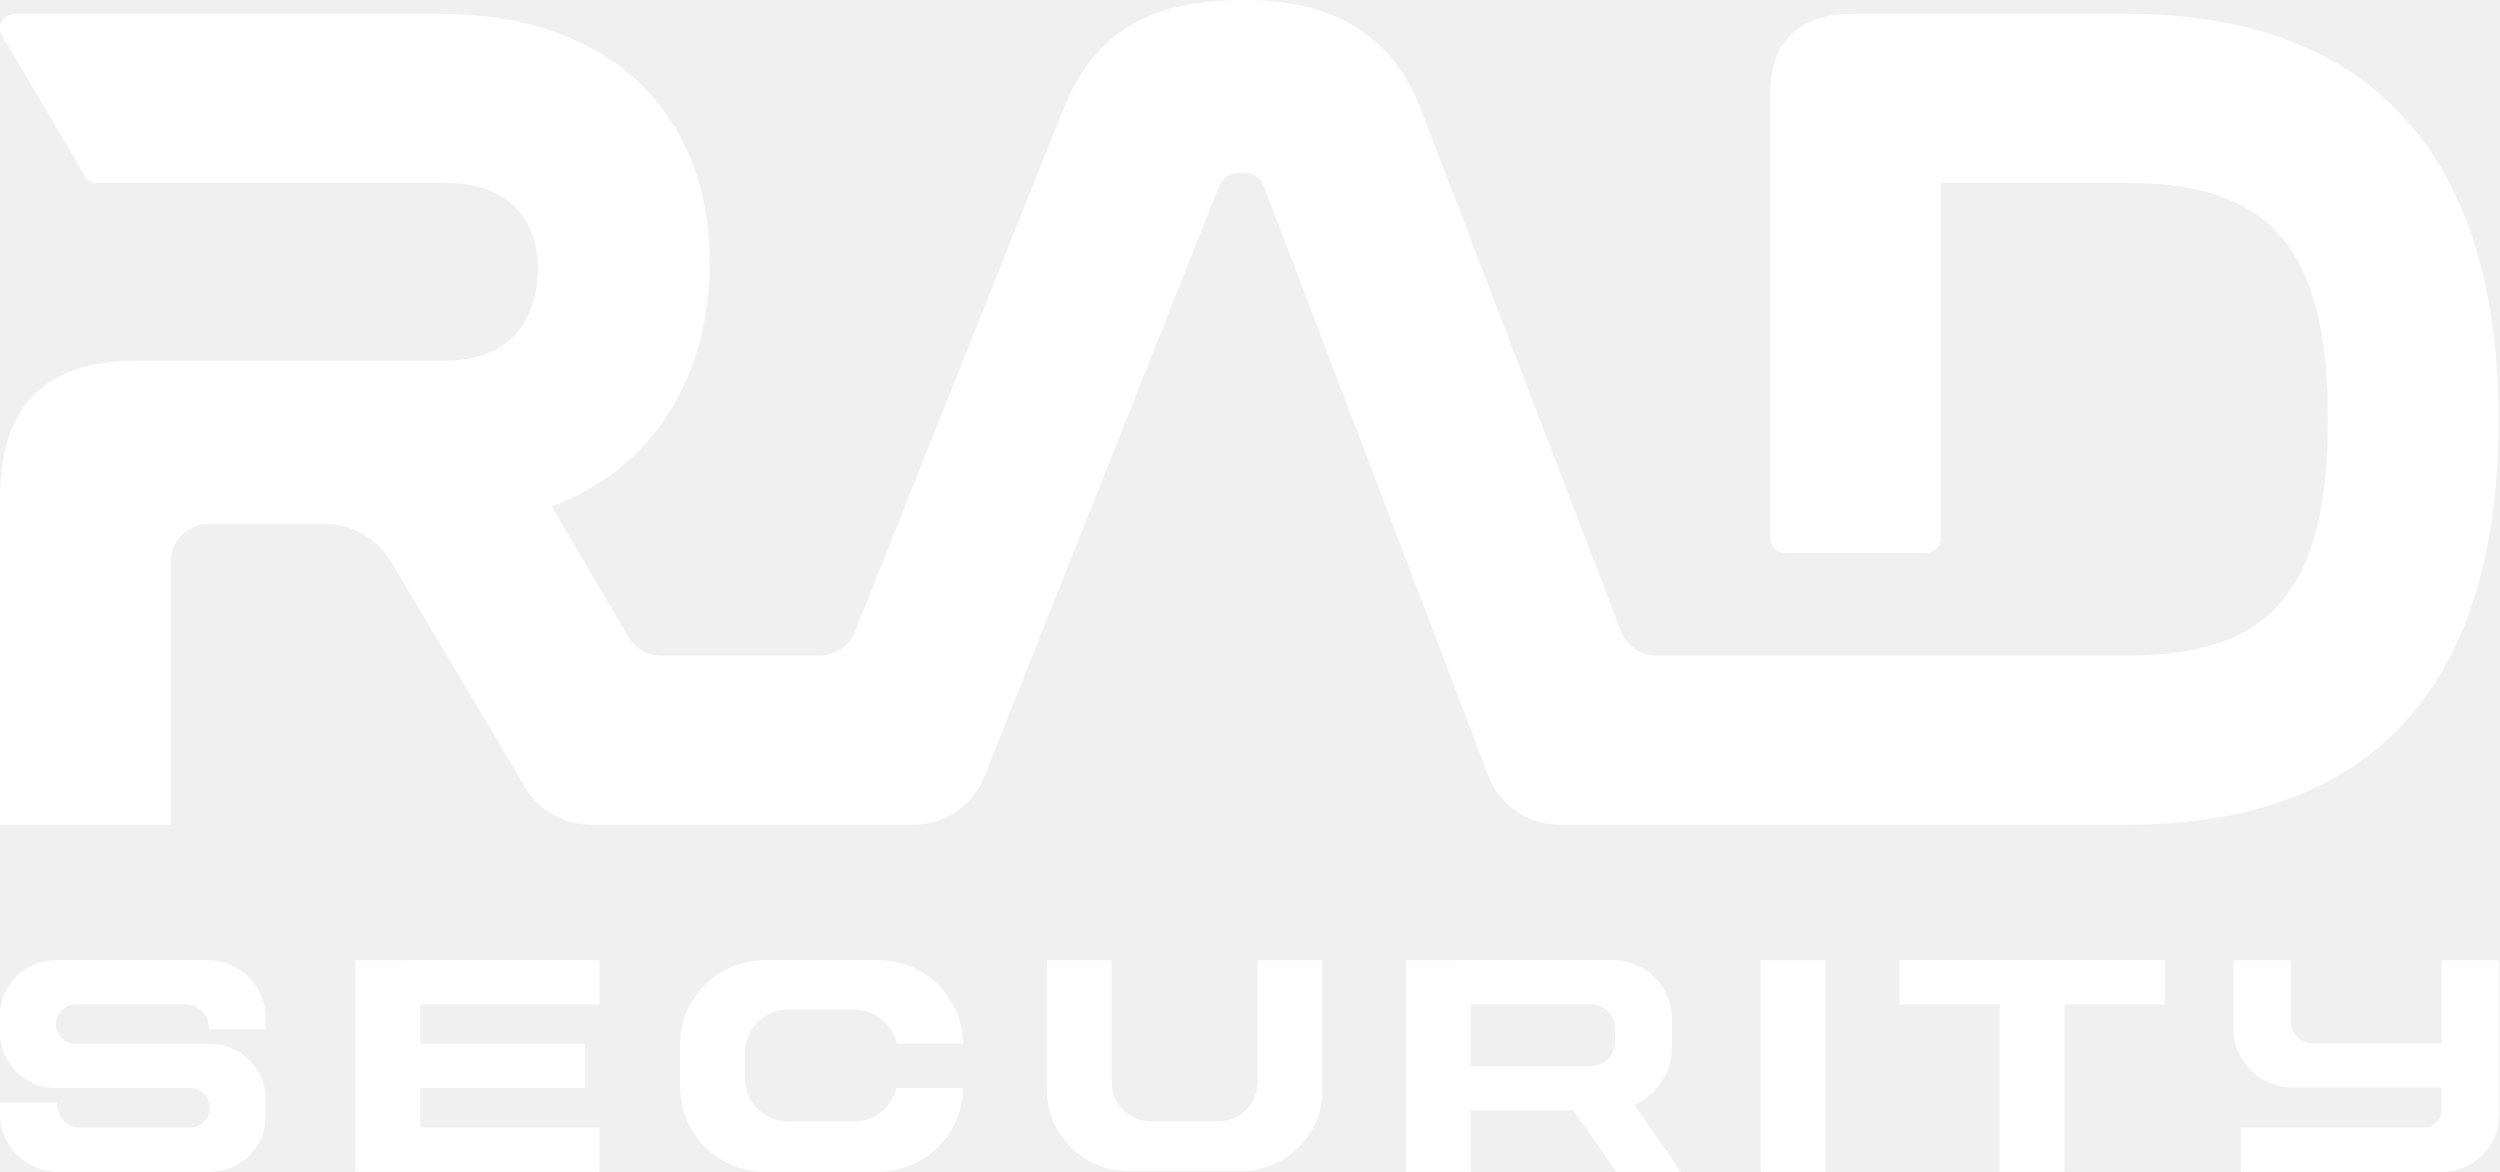
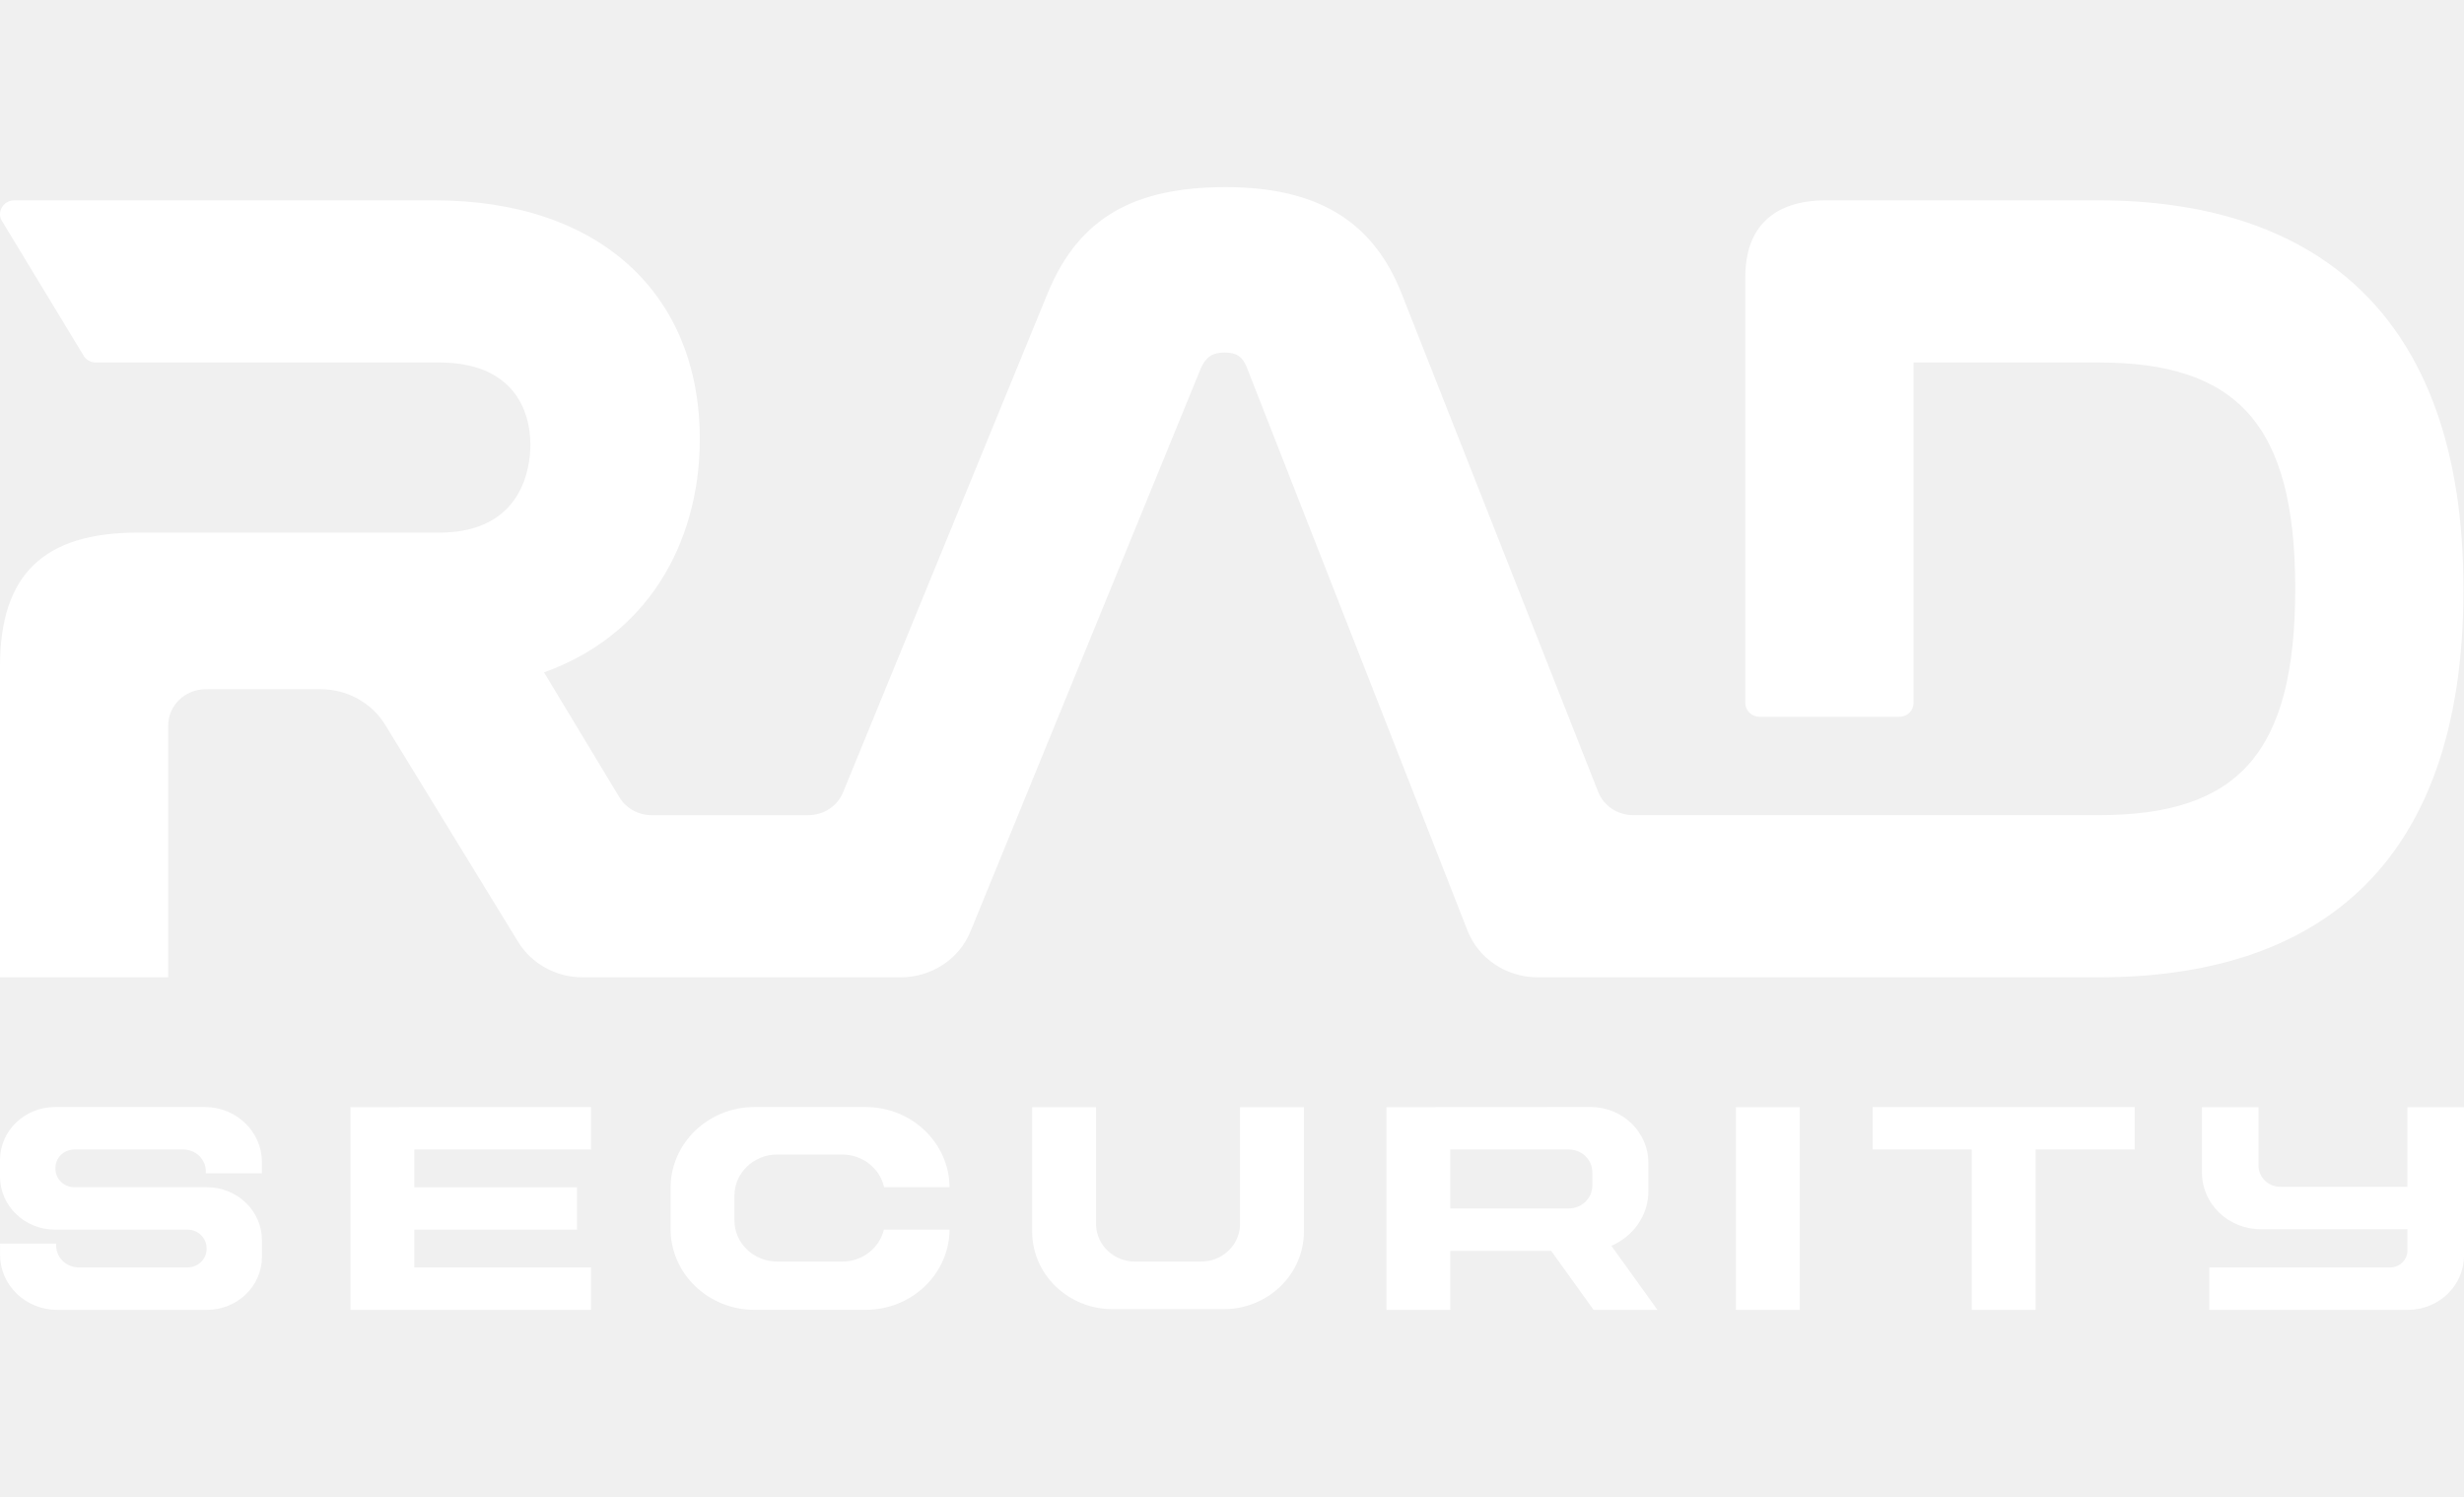
- <svg xmlns="http://www.w3.org/2000/svg" width="96" height="45" viewBox="0 0 96 45" fill="none">
-   <path d="M81.737 0.531H71.118C70.101 0.531 69.314 0.795 68.781 1.318C68.246 1.84 67.975 2.609 67.975 3.603V20.676C67.975 20.982 68.225 21.229 68.532 21.229H73.971C74.278 21.229 74.528 20.982 74.528 20.676V7.028H81.737C87.087 7.028 89.392 9.467 89.392 16.077C89.392 22.688 87.176 25.171 81.737 25.171H63.609C63.002 25.171 62.459 24.799 62.243 24.237L54.586 4.259C53.469 1.354 51.294 0 47.738 0C44.183 0 42.021 1.212 40.803 4.253L32.835 24.255C32.614 24.808 32.076 25.172 31.476 25.172H25.386C24.866 25.172 24.385 24.897 24.123 24.451L21.188 19.448C23.095 18.746 24.641 17.512 25.691 15.846C26.715 14.221 27.255 12.236 27.255 10.105C27.255 4.274 23.351 0.531 16.93 0.531H0.558C0.105 0.531 -0.159 1.04 0.105 1.406L3.281 6.798C3.385 6.942 3.554 7.028 3.734 7.028H17.107C19.946 7.028 20.657 8.888 20.657 10.327C20.657 11.153 20.401 13.847 17.107 13.847H5.374C3.521 13.847 2.193 14.27 1.316 15.139C0.43 16.017 3.29117e-06 17.351 3.29117e-06 19.218V31.669H6.553V21.571C6.553 20.771 7.206 20.124 8.012 20.123C9.29 20.123 11.148 20.123 12.485 20.123C13.518 20.123 14.475 20.664 15.001 21.547L20.176 30.244C20.702 31.127 21.658 31.669 22.692 31.669H35.079C36.279 31.669 37.356 30.941 37.796 29.834L46.771 7.254C46.974 6.799 47.225 6.63 47.694 6.63C48.162 6.63 48.397 6.793 48.563 7.234L57.154 29.795C57.583 30.922 58.671 31.669 59.887 31.669H81.737C89.956 31.669 95.944 27.513 95.944 16.122C95.944 4.731 89.814 0.531 81.737 0.531Z" fill="white" />
-   <path d="M15.557 36.874H13.648V44.996H23.019V43.297H16.135V41.782H22.472V40.083H16.135V38.568H23.019V36.868H15.557V36.874Z" fill="white" />
-   <path d="M72.934 38.568H76.793V44.996H79.279V38.568H83.138V36.868H72.934V38.568Z" fill="white" />
-   <path d="M70.096 36.873H67.609V44.996H70.096V36.873Z" fill="white" />
-   <path d="M93.763 36.873V40.065H88.816C88.345 40.065 87.962 39.686 87.962 39.219V36.873H85.76V39.498C85.76 40.75 86.784 41.765 88.047 41.765H93.762V42.632C93.755 43 93.454 43.297 93.081 43.297H86.044V44.996H93.774C94.984 44.996 95.965 44.024 95.965 42.825V36.873H93.763Z" fill="white" />
-   <path d="M48.297 41.624H48.294C48.257 42.425 47.591 43.062 46.775 43.062H44.209C43.392 43.062 42.726 42.425 42.689 41.624H42.687V36.873H40.201V41.863C40.201 43.578 41.603 44.969 43.333 44.969H47.65C49.381 44.969 50.783 43.578 50.783 41.863V36.873H48.297V41.624Z" fill="white" />
-   <path d="M8.058 40.083H2.884C2.482 40.072 2.158 39.746 2.158 39.345V39.305C2.158 38.904 2.482 38.578 2.884 38.569L7.193 38.568V38.571C7.652 38.601 8.016 38.979 8.016 39.442V39.523H10.2V39.073C10.2 37.855 9.205 36.867 7.976 36.867H2.144C0.96 36.867 0 37.82 0 38.993V39.656C0 40.83 0.96 41.782 2.144 41.782H7.319C7.722 41.792 8.045 42.118 8.045 42.52V42.559C8.045 42.96 7.722 43.286 7.319 43.295L3.011 43.296V43.293C2.551 43.263 2.188 42.885 2.188 42.422V42.341H0.003V42.791C0.003 44.009 0.999 44.997 2.227 44.997H8.058C9.243 44.997 10.203 44.044 10.203 42.87V42.209C10.203 41.034 9.242 40.083 8.058 40.083Z" fill="white" />
-   <path d="M30.269 38.772H32.802C33.605 38.772 34.273 39.334 34.432 40.082H36.983C36.968 38.304 35.51 36.867 33.713 36.867H29.387C27.581 36.867 26.116 38.318 26.116 40.109V41.753C26.116 43.544 27.581 44.996 29.387 44.996H33.713C35.51 44.996 36.968 43.559 36.983 41.782H34.424C34.254 42.515 33.593 43.061 32.802 43.061H30.268C29.349 43.061 28.604 42.322 28.604 41.41V40.422C28.604 39.51 29.349 38.771 30.268 38.771L30.269 38.772Z" fill="white" />
-   <path d="M64.199 40.234V39.104C64.199 37.868 63.188 36.866 61.942 36.866H60.262V36.868H55.906V36.873H53.998V44.996H56.484V42.632H60.413L62.065 44.996H64.551L62.758 42.428C63.607 42.056 64.2 41.214 64.2 40.234H64.199ZM56.483 38.568H61.098C61.604 38.568 62.015 38.975 62.015 39.476V40.024C62.015 40.525 61.604 40.932 61.098 40.932H56.483V38.568Z" fill="white" />
+ <svg xmlns="http://www.w3.org/2000/svg" width="79" height="48" viewBox="0 0 79 48" fill="none">
+   <path d="M67.287 6.425H58.545C57.708 6.425 57.061 6.636 56.621 7.054C56.181 7.472 55.958 8.087 55.958 8.882V22.542C55.958 22.787 56.164 22.984 56.417 22.984H60.894C61.147 22.984 61.353 22.787 61.353 22.542V11.623H67.287C71.692 11.623 73.589 13.574 73.589 18.863C73.589 24.151 71.765 26.138 67.287 26.138H52.364C51.865 26.138 51.417 25.841 51.24 25.391L44.936 9.407C44.017 7.083 42.226 6 39.299 6C36.372 6 34.592 6.97 33.59 9.402L27.03 25.406C26.849 25.848 26.405 26.139 25.912 26.139H20.898C20.47 26.139 20.074 25.919 19.858 25.563L17.442 21.559C19.012 20.998 20.285 20.011 21.149 18.678C21.992 17.378 22.437 15.79 22.437 14.085C22.437 9.419 19.223 6.425 13.937 6.425H0.46C0.086 6.425 -0.131 6.832 0.087 7.125L2.701 11.438C2.787 11.554 2.926 11.623 3.074 11.623H14.083C16.42 11.623 17.005 13.111 17.005 14.262C17.005 14.923 16.795 17.078 14.083 17.078H4.424C2.898 17.078 1.805 17.417 1.083 18.113C0.354 18.815 2.70935e-06 19.882 2.70935e-06 21.376V31.337H5.394V23.258C5.394 22.619 5.932 22.101 6.596 22.1C7.648 22.1 9.177 22.099 10.278 22.099C11.129 22.099 11.916 22.533 12.349 23.239L16.61 30.197C17.042 30.903 17.829 31.337 18.68 31.337H28.877C29.865 31.337 30.752 30.755 31.114 29.869L38.503 11.804C38.67 11.44 38.877 11.304 39.262 11.304C39.648 11.304 39.841 11.435 39.978 11.788L47.05 29.838C47.404 30.74 48.299 31.337 49.3 31.337H67.287C74.053 31.337 78.983 28.012 78.983 18.899C78.983 9.785 73.937 6.425 67.287 6.425Z" fill="white" />
+   <path d="M12.807 35.501H11.236V42H18.95V40.64H13.283V39.428H18.5V38.069H13.283V36.857H18.95V35.497H12.807V35.501Z" fill="white" />
+   <path d="M60.041 36.857H63.218V42H65.264V36.857H68.441V35.497H60.041V36.857Z" fill="white" />
+   <path d="M57.704 35.501H55.657V42H57.704V35.501Z" fill="white" />
+   <path d="M77.187 35.501V38.054H73.115C72.727 38.054 72.412 37.751 72.412 37.377V35.501H70.599V37.6C70.599 38.602 71.442 39.414 72.482 39.414H77.186V40.108C77.181 40.403 76.933 40.64 76.626 40.64H70.833V42H77.197C78.193 42 79 41.222 79 40.262V35.501H77.187Z" fill="white" />
+   <path d="M39.758 39.302H39.757C39.726 39.942 39.178 40.452 38.506 40.452H36.393C35.721 40.452 35.173 39.942 35.143 39.302H35.141V35.501H33.094V39.493C33.094 40.865 34.249 41.978 35.673 41.978H39.227C40.651 41.978 41.805 40.865 41.805 39.493V35.501H39.758V39.302Z" fill="white" />
+   <path d="M6.634 38.068H2.374C2.043 38.06 1.777 37.799 1.777 37.478V37.446C1.777 37.125 2.043 36.865 2.374 36.857L5.921 36.857V36.859C6.299 36.883 6.599 37.185 6.599 37.556V37.621H8.397V37.261C8.397 36.286 7.577 35.496 6.566 35.496H1.765C0.79 35.496 0 36.258 0 37.197V37.727C0 38.666 0.791 39.428 1.765 39.428H6.025C6.357 39.436 6.623 39.697 6.623 40.018V40.05C6.623 40.371 6.357 40.631 6.025 40.639L2.478 40.639V40.637C2.1 40.613 1.801 40.31 1.801 39.94V39.876H0.002V40.235C0.002 41.21 0.822 42 1.834 42H6.634C7.609 42 8.399 41.238 8.399 40.299V39.769C8.399 38.83 7.608 38.068 6.634 38.068Z" fill="white" />
+   <path d="M24.918 37.02H27.003C27.664 37.02 28.215 37.47 28.345 38.068H30.445C30.433 36.645 29.232 35.496 27.753 35.496H24.192C22.705 35.496 21.5 36.657 21.5 38.09V39.405C21.5 40.838 22.705 41.999 24.192 41.999H27.753C29.232 41.999 30.432 40.85 30.445 39.428H28.338C28.198 40.014 27.654 40.452 27.003 40.452H24.918C24.161 40.452 23.547 39.86 23.547 39.131V38.34C23.547 37.611 24.161 37.019 24.918 37.019L24.918 37.02Z" fill="white" />
+   <path d="M52.85 38.19V37.286C52.85 36.297 52.018 35.495 50.992 35.495H49.608V35.497H46.023V35.501H44.452V42H46.499V40.108H49.733L51.093 42H53.14L51.663 39.945C52.362 39.647 52.851 38.974 52.851 38.19H52.85ZM46.498 36.857H50.297C50.714 36.857 51.052 37.182 51.052 37.584V38.021C51.052 38.423 50.714 38.748 50.297 38.748H46.498V36.857Z" fill="white" />
</svg>
